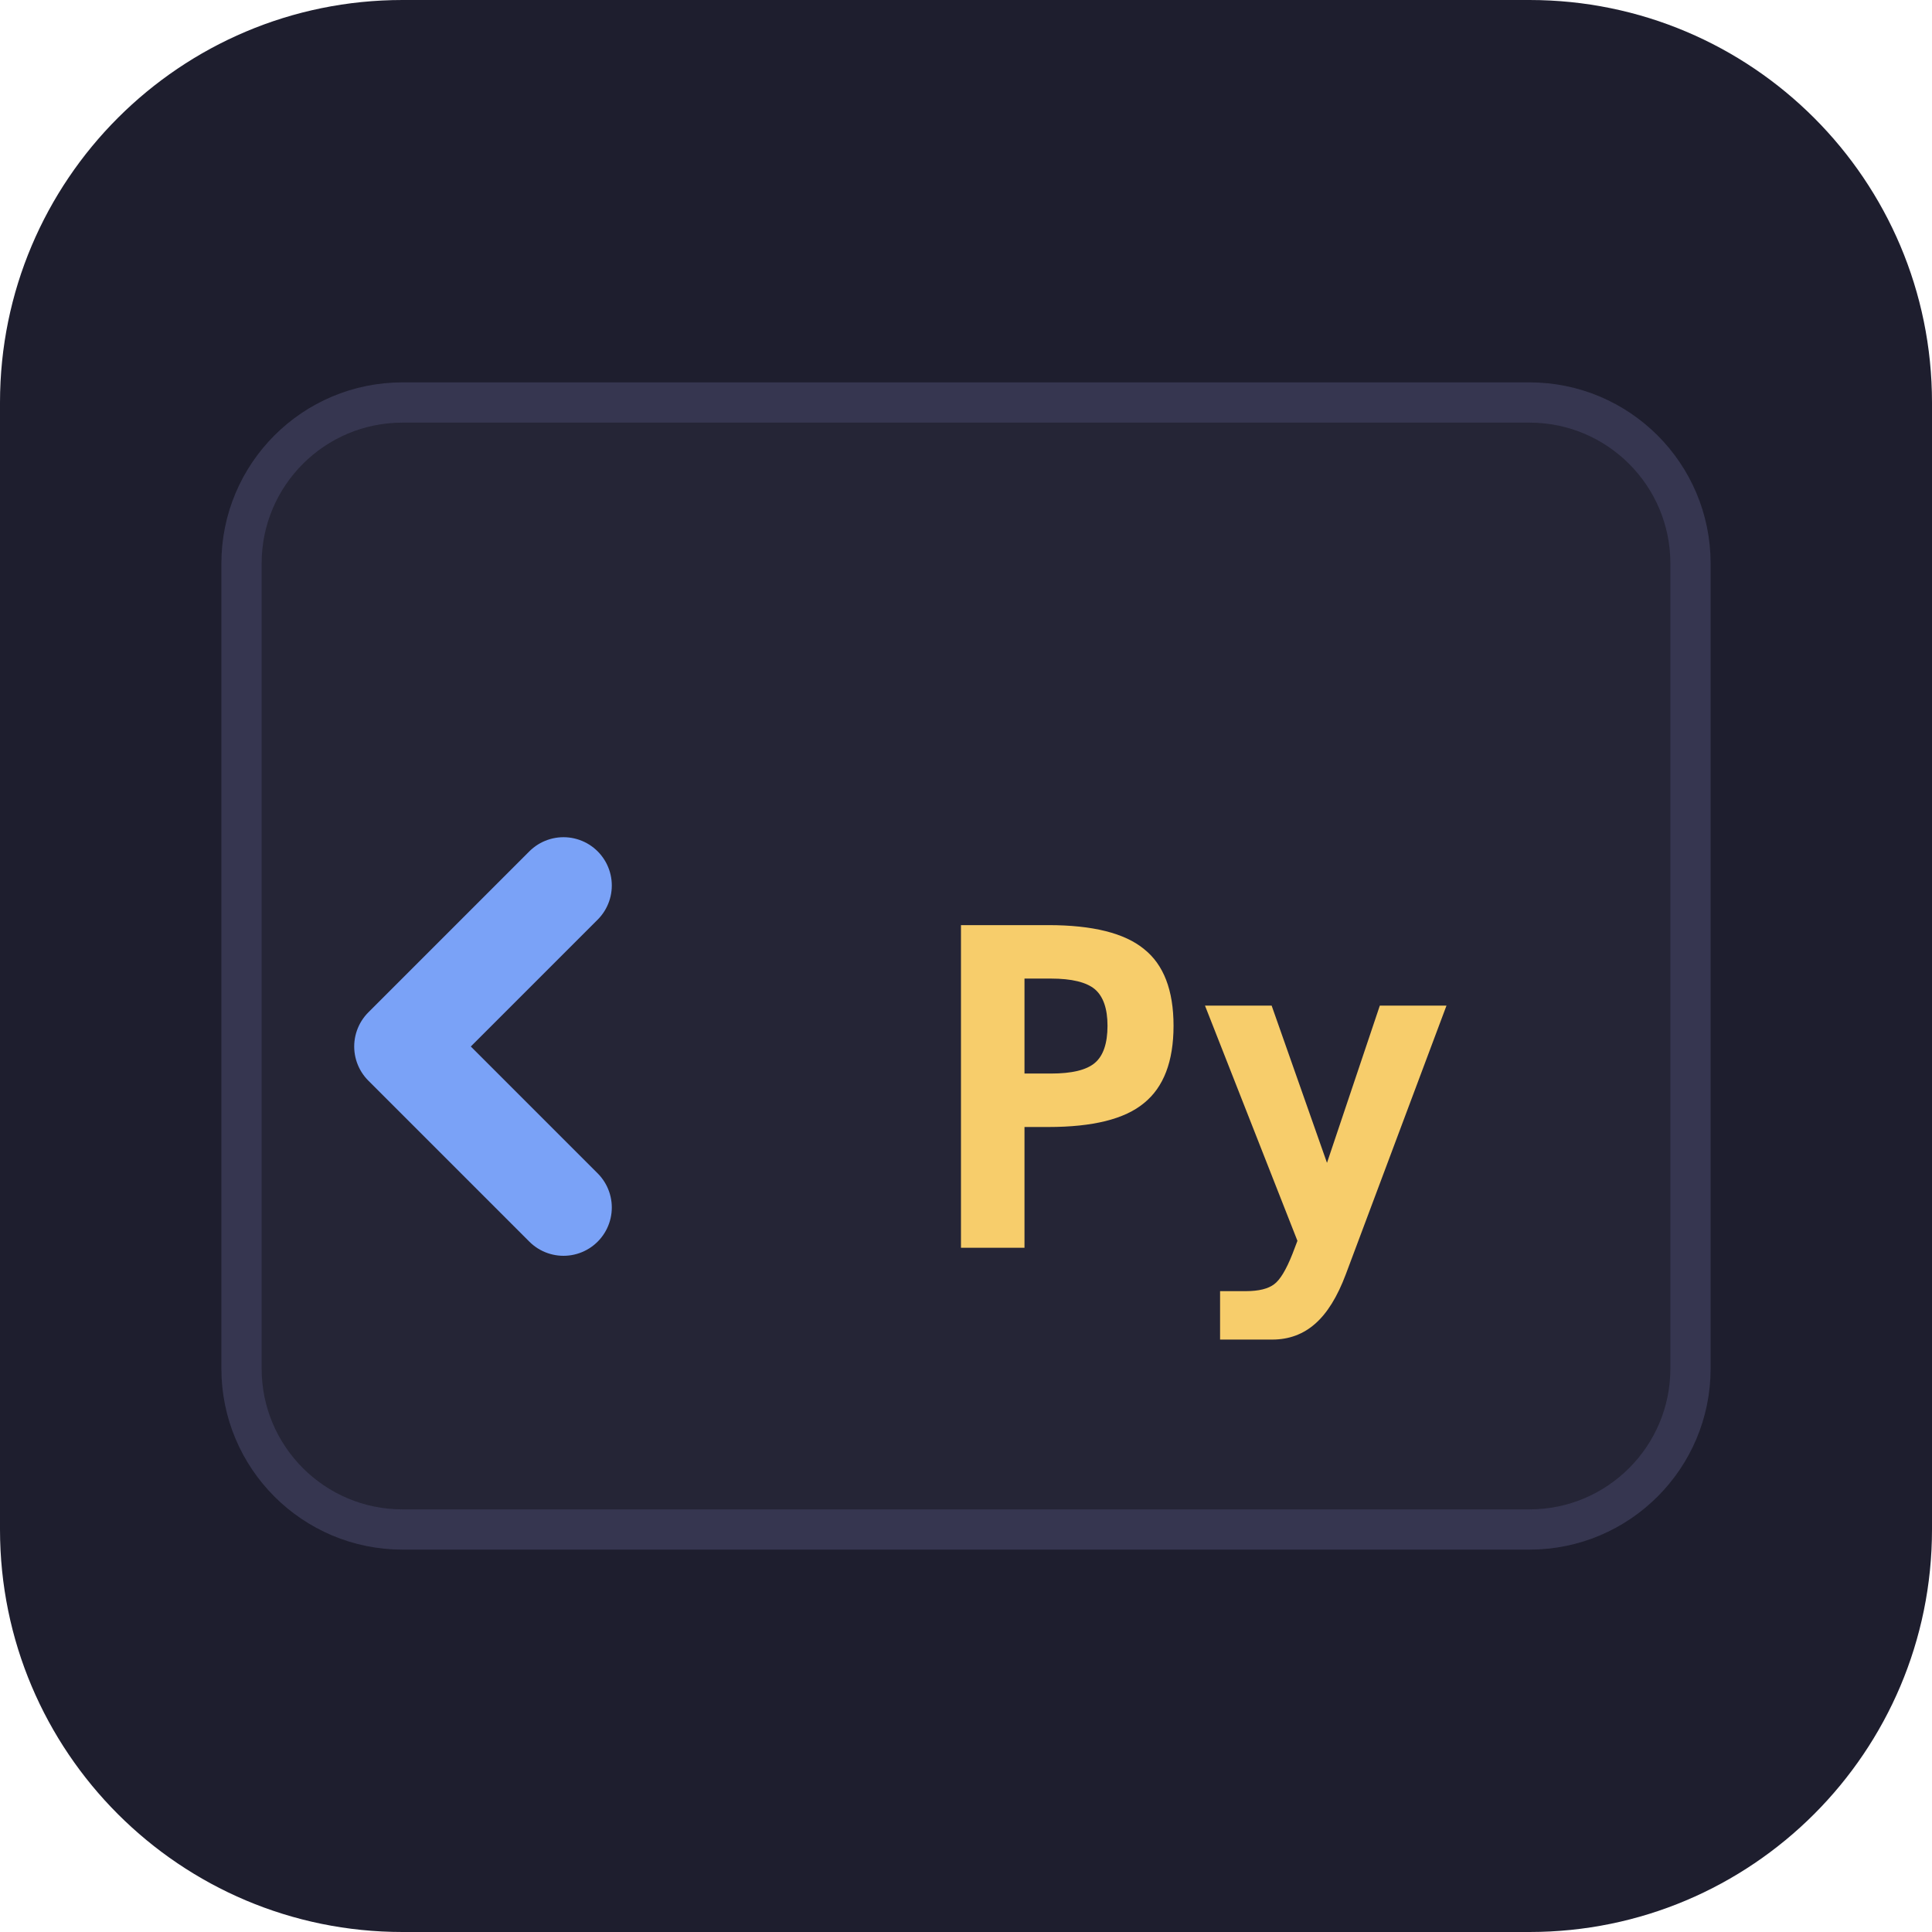
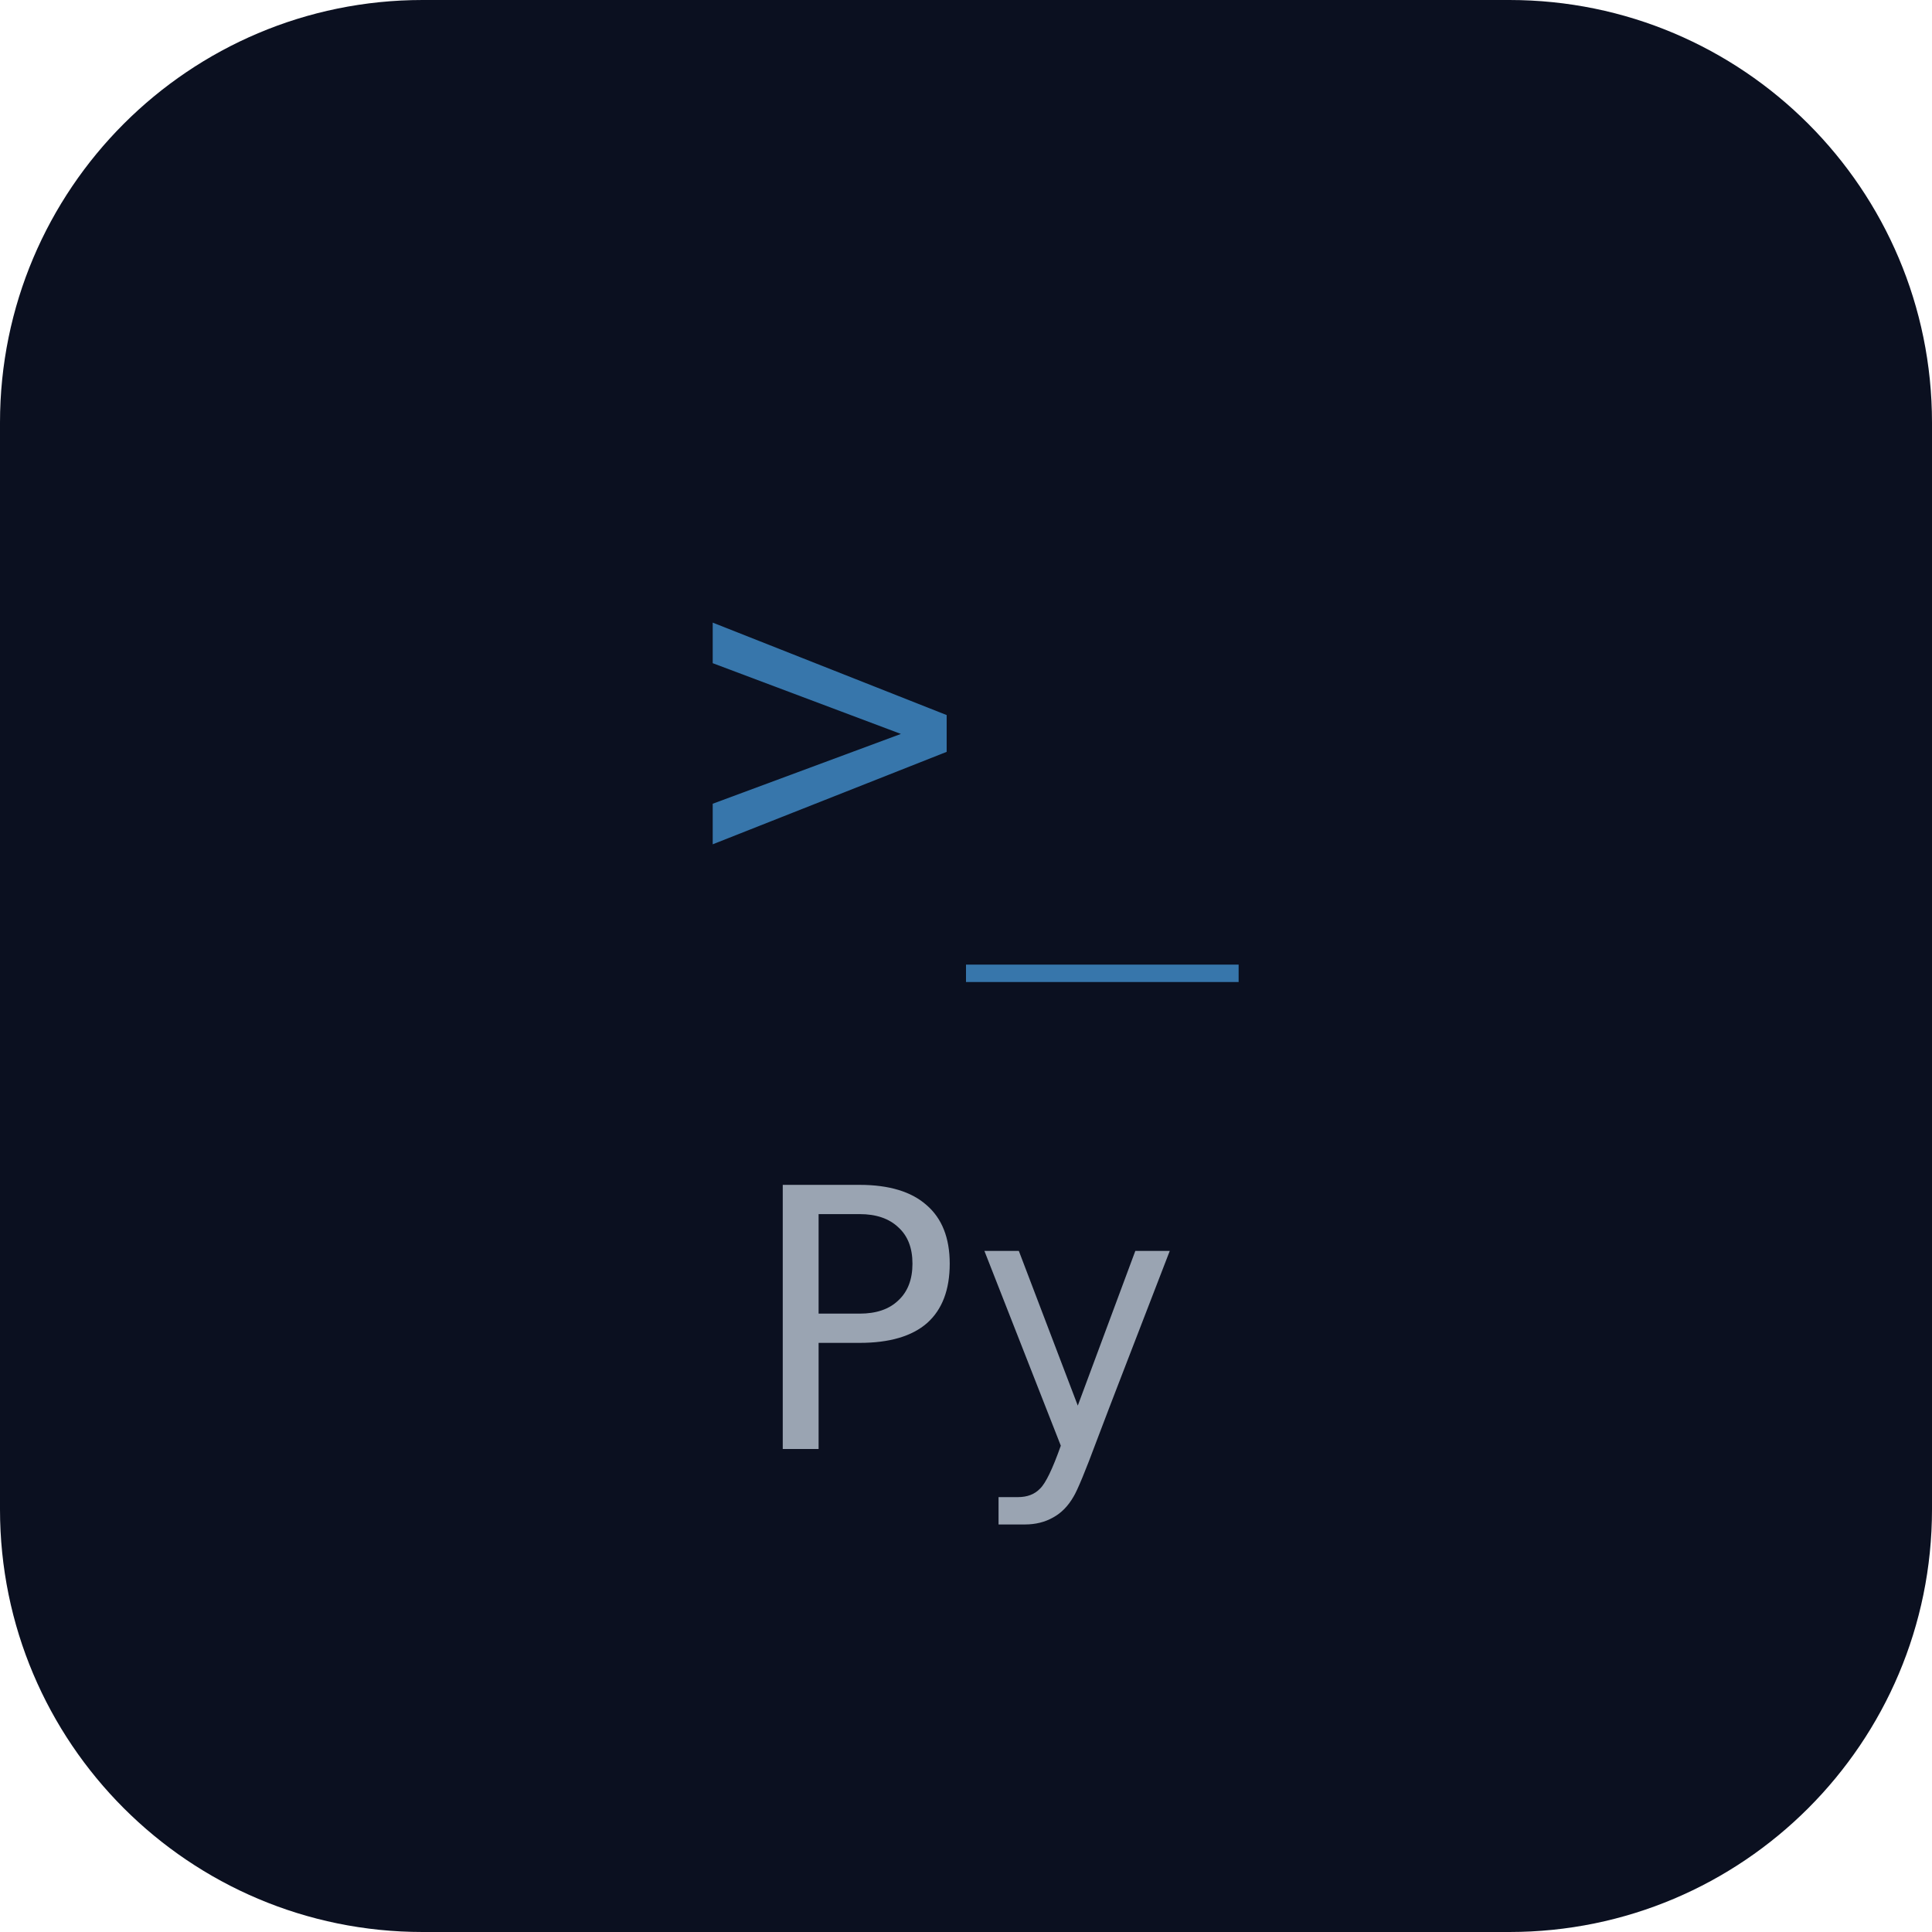
- <svg xmlns="http://www.w3.org/2000/svg" viewBox="0 0 48 48" fill="none">
-   <rect width="48" height="48" rx="10" fill="#1e1e2e" />
-   <rect x="6" y="10" width="36" height="28" rx="4" fill="#252536" stroke="#363650" />
-   <path d="M14 22l-4 4 4 4" stroke="#7aa2f7" stroke-width="2.4" stroke-linecap="round" stroke-linejoin="round" />
-   <text x="23" y="31" font-family="ui-monospace, monospace" font-size="11" font-weight="700" fill="#f7cd6b">Py</text>
+ <svg xmlns="http://www.w3.org/2000/svg" viewBox="0 0 64 64" width="64" height="64">
+   <rect width="64" height="64" rx="14" fill="#0b1020" />
+   <text x="32" y="29" text-anchor="middle" font-family="ui-monospace,Menlo,monospace" font-size="15" fill="#3776ab">&gt;_</text>
+   <text x="32" y="48" text-anchor="middle" font-family="ui-monospace,Menlo,monospace" font-size="12" fill="#9aa4b2">Py</text>
</svg>
